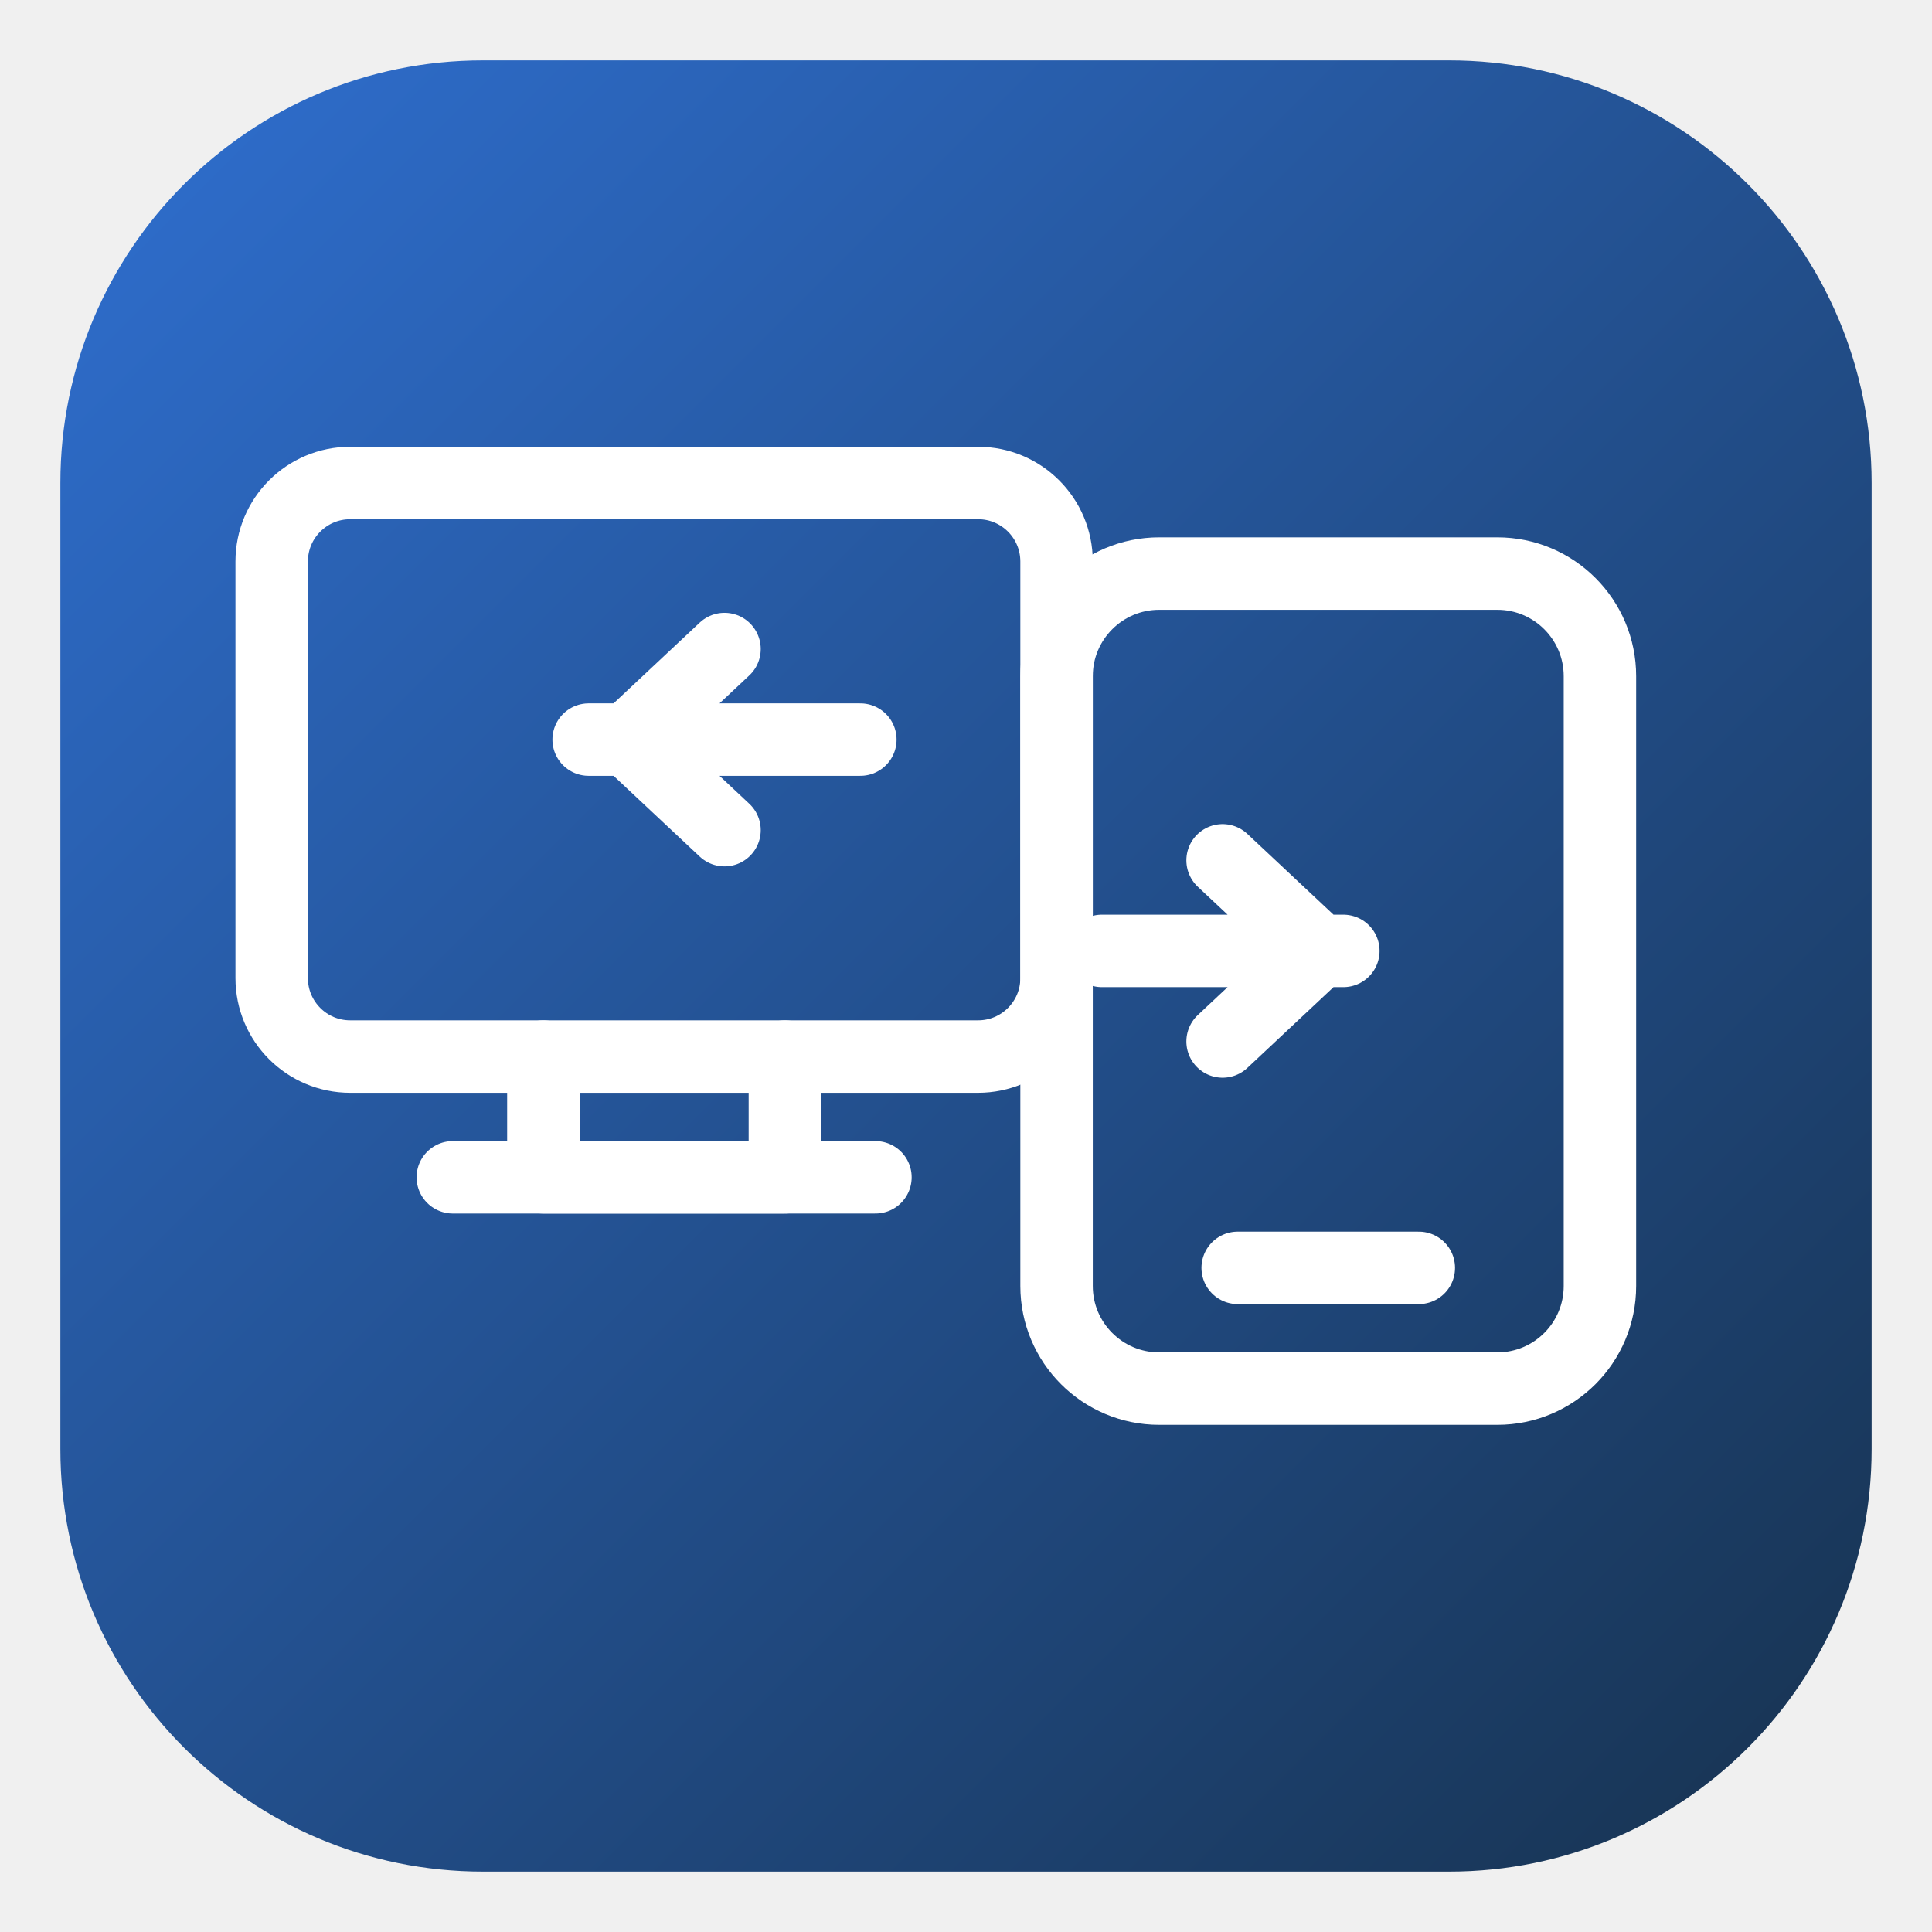
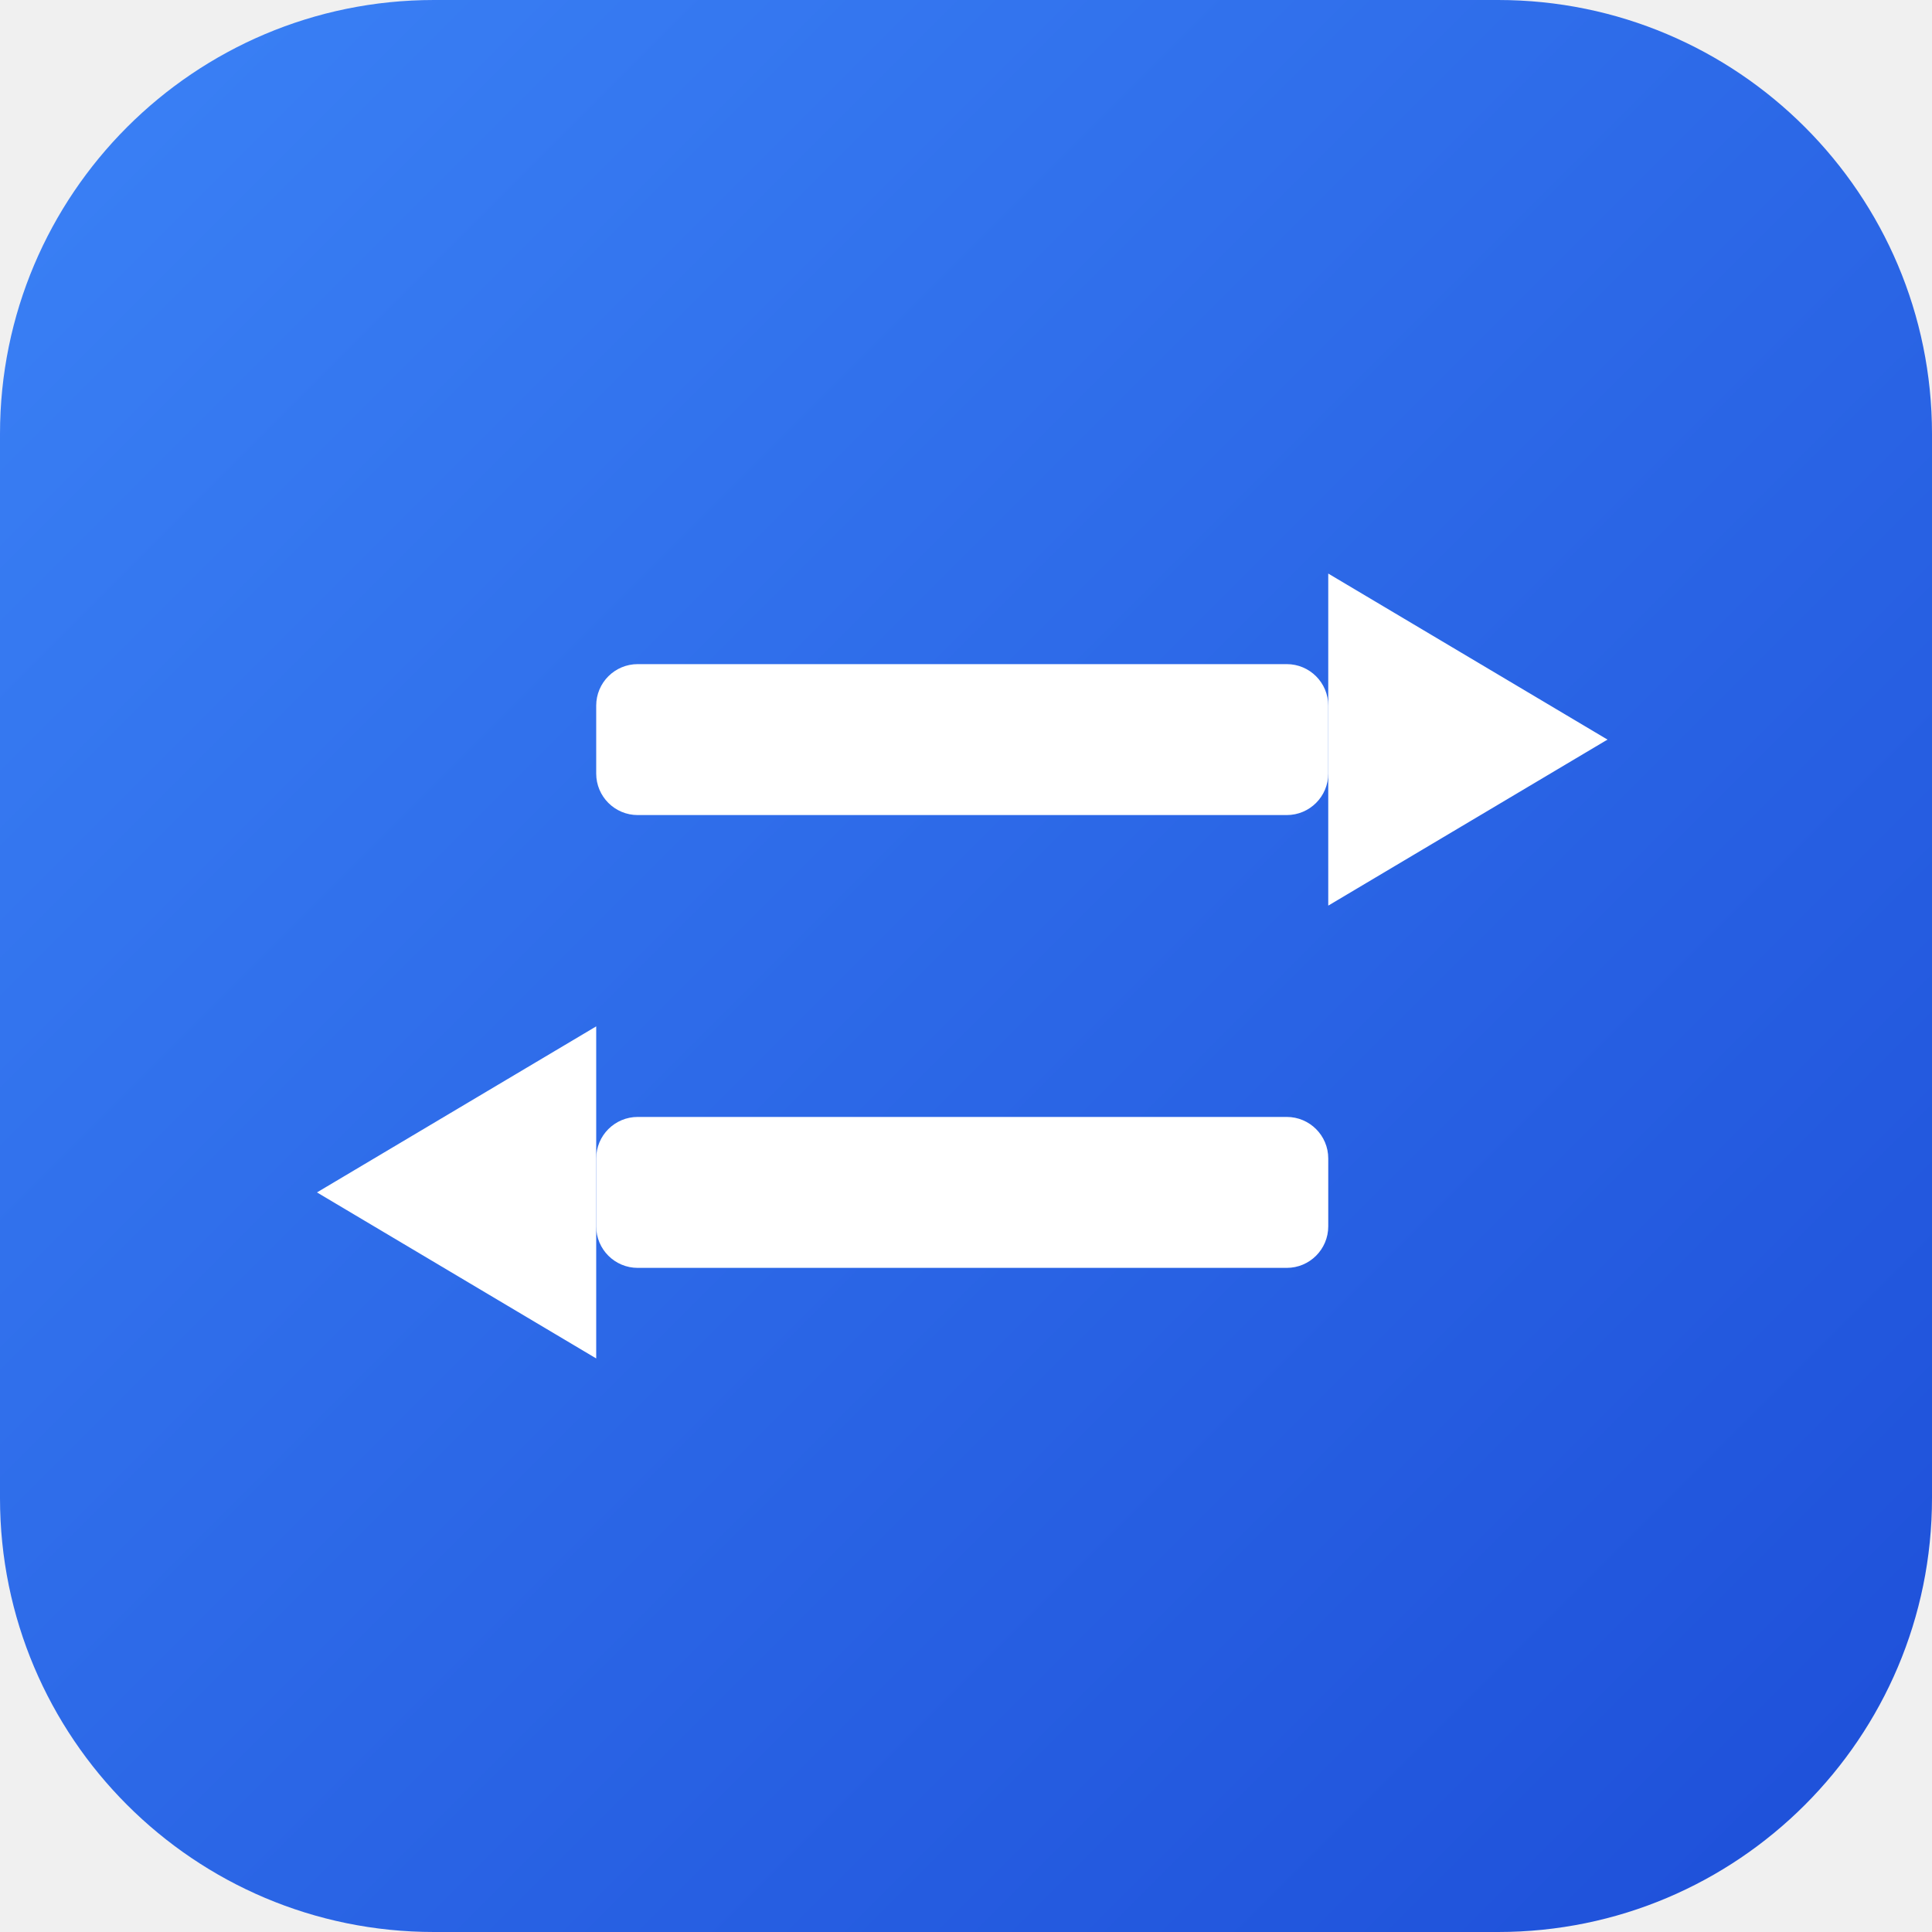
- <svg xmlns="http://www.w3.org/2000/svg" viewBox="0 0 64 64" width="64" height="64">
+ <svg xmlns="http://www.w3.org/2000/svg" viewBox="0 0 512 512" width="512" height="512">
  <defs>
    <linearGradient id="g" x1="0" y1="0" x2="1" y2="1">
-       <stop offset="0" stop-color="#2f6fd0" />
-       <stop offset="1" stop-color="#17324f" />
+       <stop offset="0" stop-color="#3b82f6" />
+       <stop offset="1" stop-color="#1d4ed8" />
    </linearGradient>
  </defs>
-   <rect x="2" y="2" width="60" height="60" rx="14" fill="url(#g)" />
-   <g fill="none" stroke="#ffffff" stroke-width="2.4" stroke-linecap="round" stroke-linejoin="round">
-     <rect x="9" y="16" width="26" height="19" rx="2.6" />
-     <path d="M18 35v4h8v-4" />
-     <path d="M15 39h14" />
-     <rect x="35" y="19" width="18" height="27" rx="3.4" />
-     <path d="M41 42h6" />
-     <path d="M28.5 24.5h-9M24 21.5l-3.2 3 3.2 3" />
-     <path d="M36.5 31.5h8M40.5 28.5l3.2 3-3.2 3" />
+   <rect width="512" height="512" rx="115" fill="url(#g)" />
+   <g fill="#ffffff">
+     <rect x="158" y="176" width="194" height="40" rx="11" />
+     <path d="M352 152 L426 196 L352 240 Z" />
+     <rect x="158" y="296" width="194" height="40" rx="11" />
+     <path d="M158 272 L84 316 L158 360 Z" />
  </g>
</svg>
